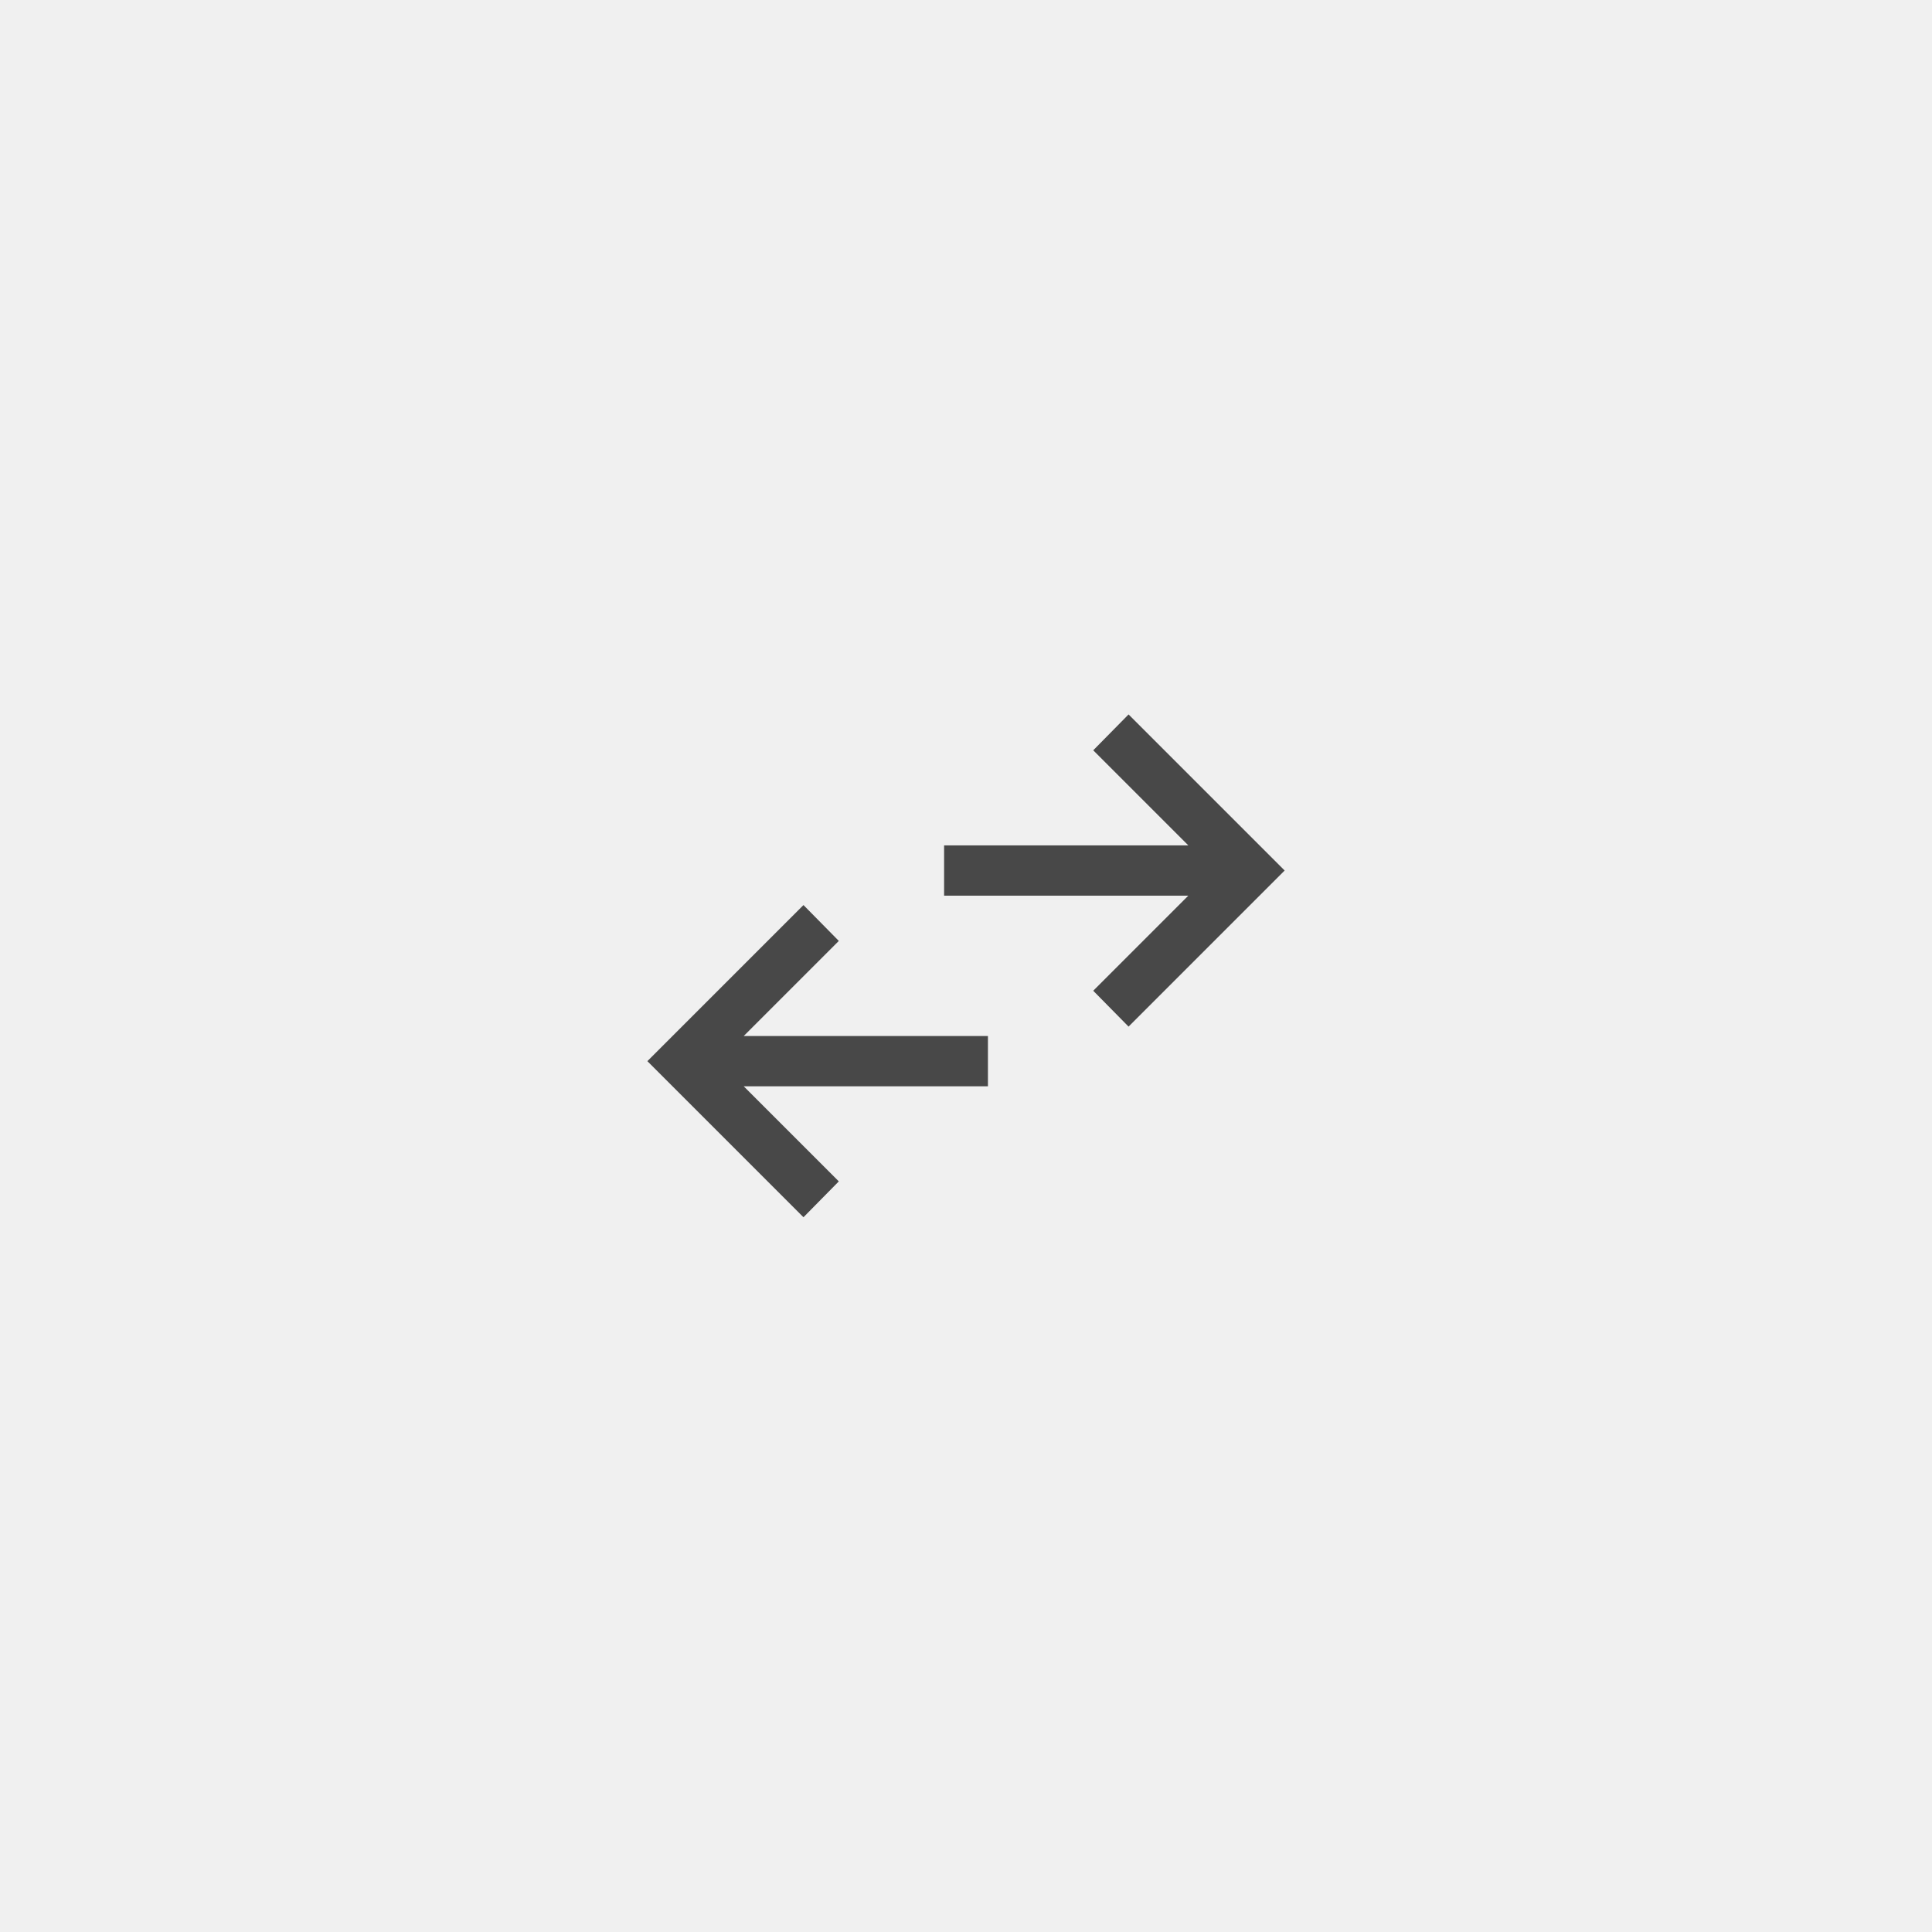
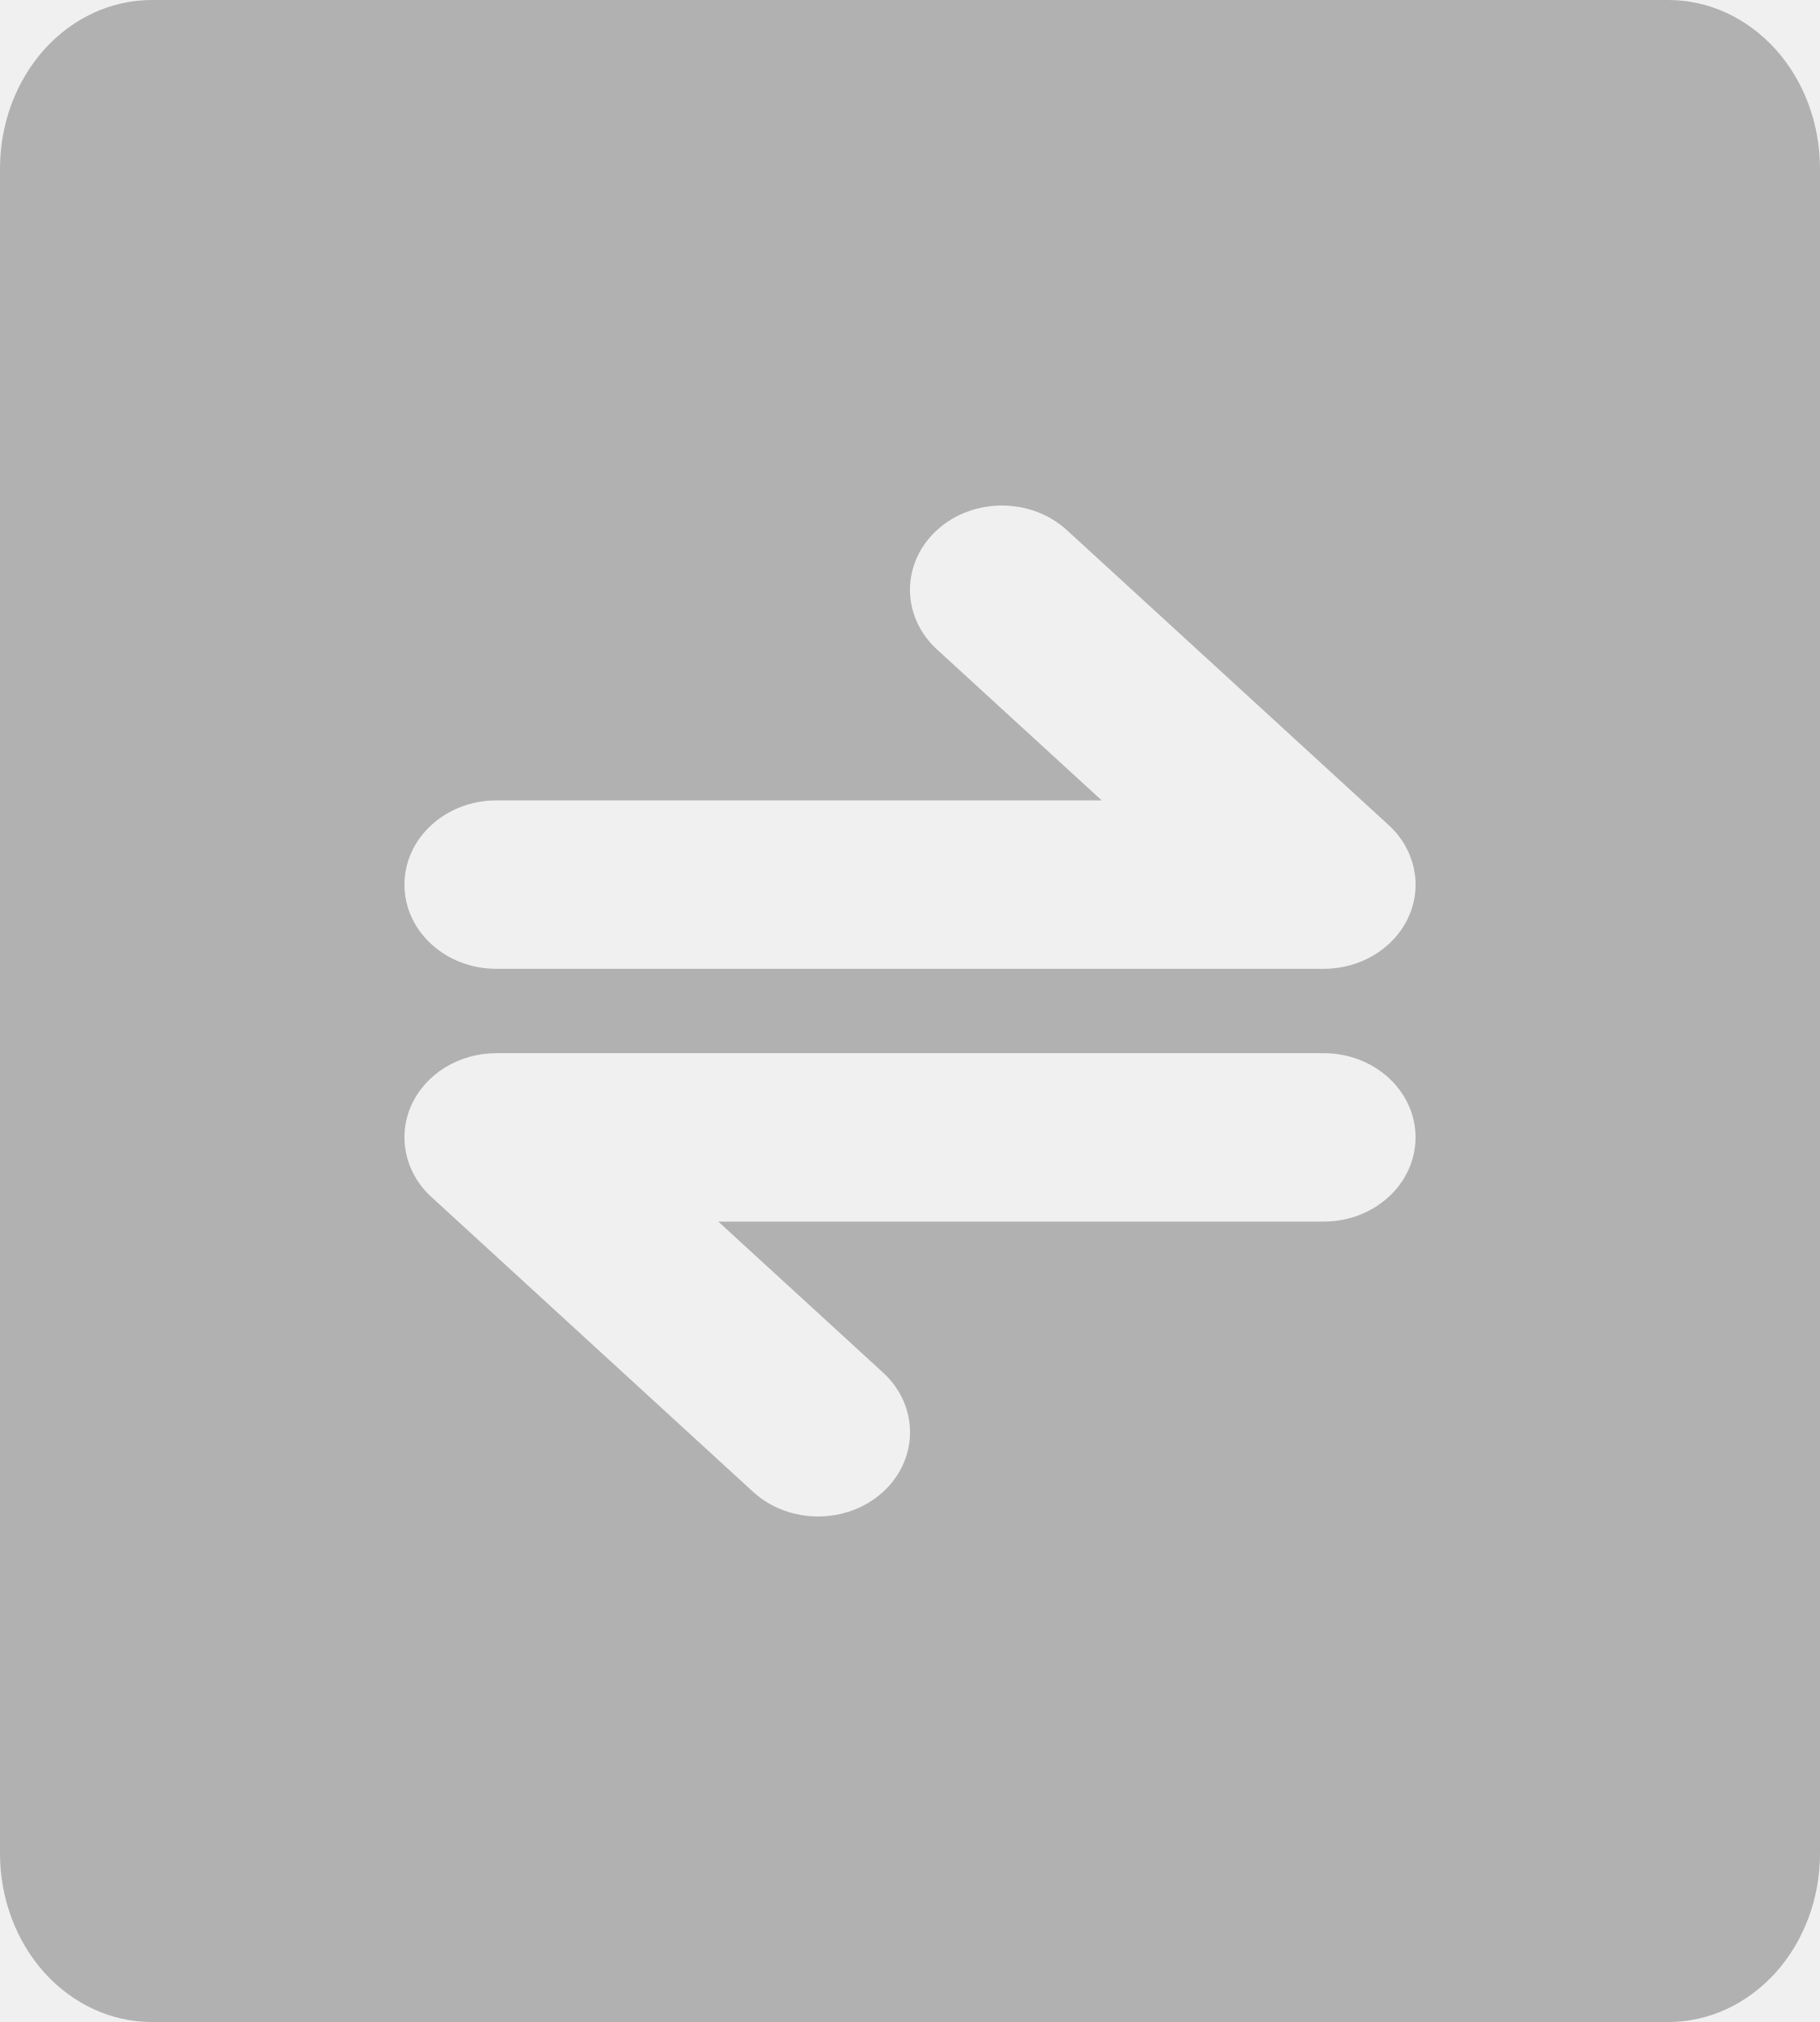
- <svg xmlns="http://www.w3.org/2000/svg" width="48" height="48" viewBox="0 0 48 48" fill="none">
-   <mask id="mask0_2190_1839" style="mask-type:alpha" maskUnits="userSpaceOnUse" x="14" y="14" width="20" height="20">
-     <rect x="14" y="14" width="20" height="20" fill="#D9D9D9" />
+ <svg xmlns="http://www.w3.org/2000/svg" width="18" height="20" viewBox="0 0 18 20" fill="none">
+   <mask id="mask0_2637_787" style="mask-type:luminance" maskUnits="userSpaceOnUse" x="0" y="0" width="18" height="20">
+     <path d="M16.5 0H1.5C1.102 0 0.721 0.176 0.439 0.488C0.158 0.801 0 1.225 0 1.667V18.333C0 18.775 0.158 19.199 0.439 19.512C0.721 19.824 1.102 20 1.5 20H16.5C16.898 20 17.279 19.824 17.561 19.512C17.842 19.199 18 18.775 18 18.333V1.667C18 1.225 17.842 0.801 17.561 0.488C17.279 0.176 16.898 0 16.5 0Z" fill="white" />
+     <path fill-rule="evenodd" clip-rule="evenodd" d="M9.266 5.244C9.621 4.919 10.197 4.919 10.552 5.244L13.734 8.161C13.994 8.399 14.072 8.758 13.931 9.069C13.79 9.38 13.459 9.583 13.091 9.583H4.909C4.407 9.583 4 9.21 4 8.75C4 8.29 4.407 7.917 4.909 7.917H10.896L9.266 6.423C8.911 6.097 8.911 5.57 9.266 5.244ZM4.069 10.931C4.21 10.62 4.541 10.417 4.909 10.417H13.091C13.593 10.417 14 10.79 14 11.25C14 11.71 13.593 12.083 13.091 12.083H7.104L8.734 13.577C9.089 13.903 9.089 14.431 8.734 14.756C8.379 15.081 7.803 15.081 7.448 14.756L4.266 11.839C4.006 11.601 3.929 11.242 4.069 10.931Z" fill="black" />
  </mask>
-   <g mask="url(#mask0_2190_1839)">
-     <path d="M19.962 30.242L16.084 26.364L19.962 22.486L20.84 23.377L18.478 25.739H24.545V26.989H18.478L20.84 29.351L19.962 30.242ZM28.039 25.506L27.161 24.615L29.523 22.253H23.456V21.003H29.523L27.161 18.641L28.039 17.75L31.917 21.628L28.039 25.506Z" fill="#484848" />
+   <g mask="url(#mask0_2637_787)">
+     <path d="M-4.5 -3.333H22.5V23.334H-4.5V-3.333Z" fill="#B1B1B1" />
  </g>
</svg>
